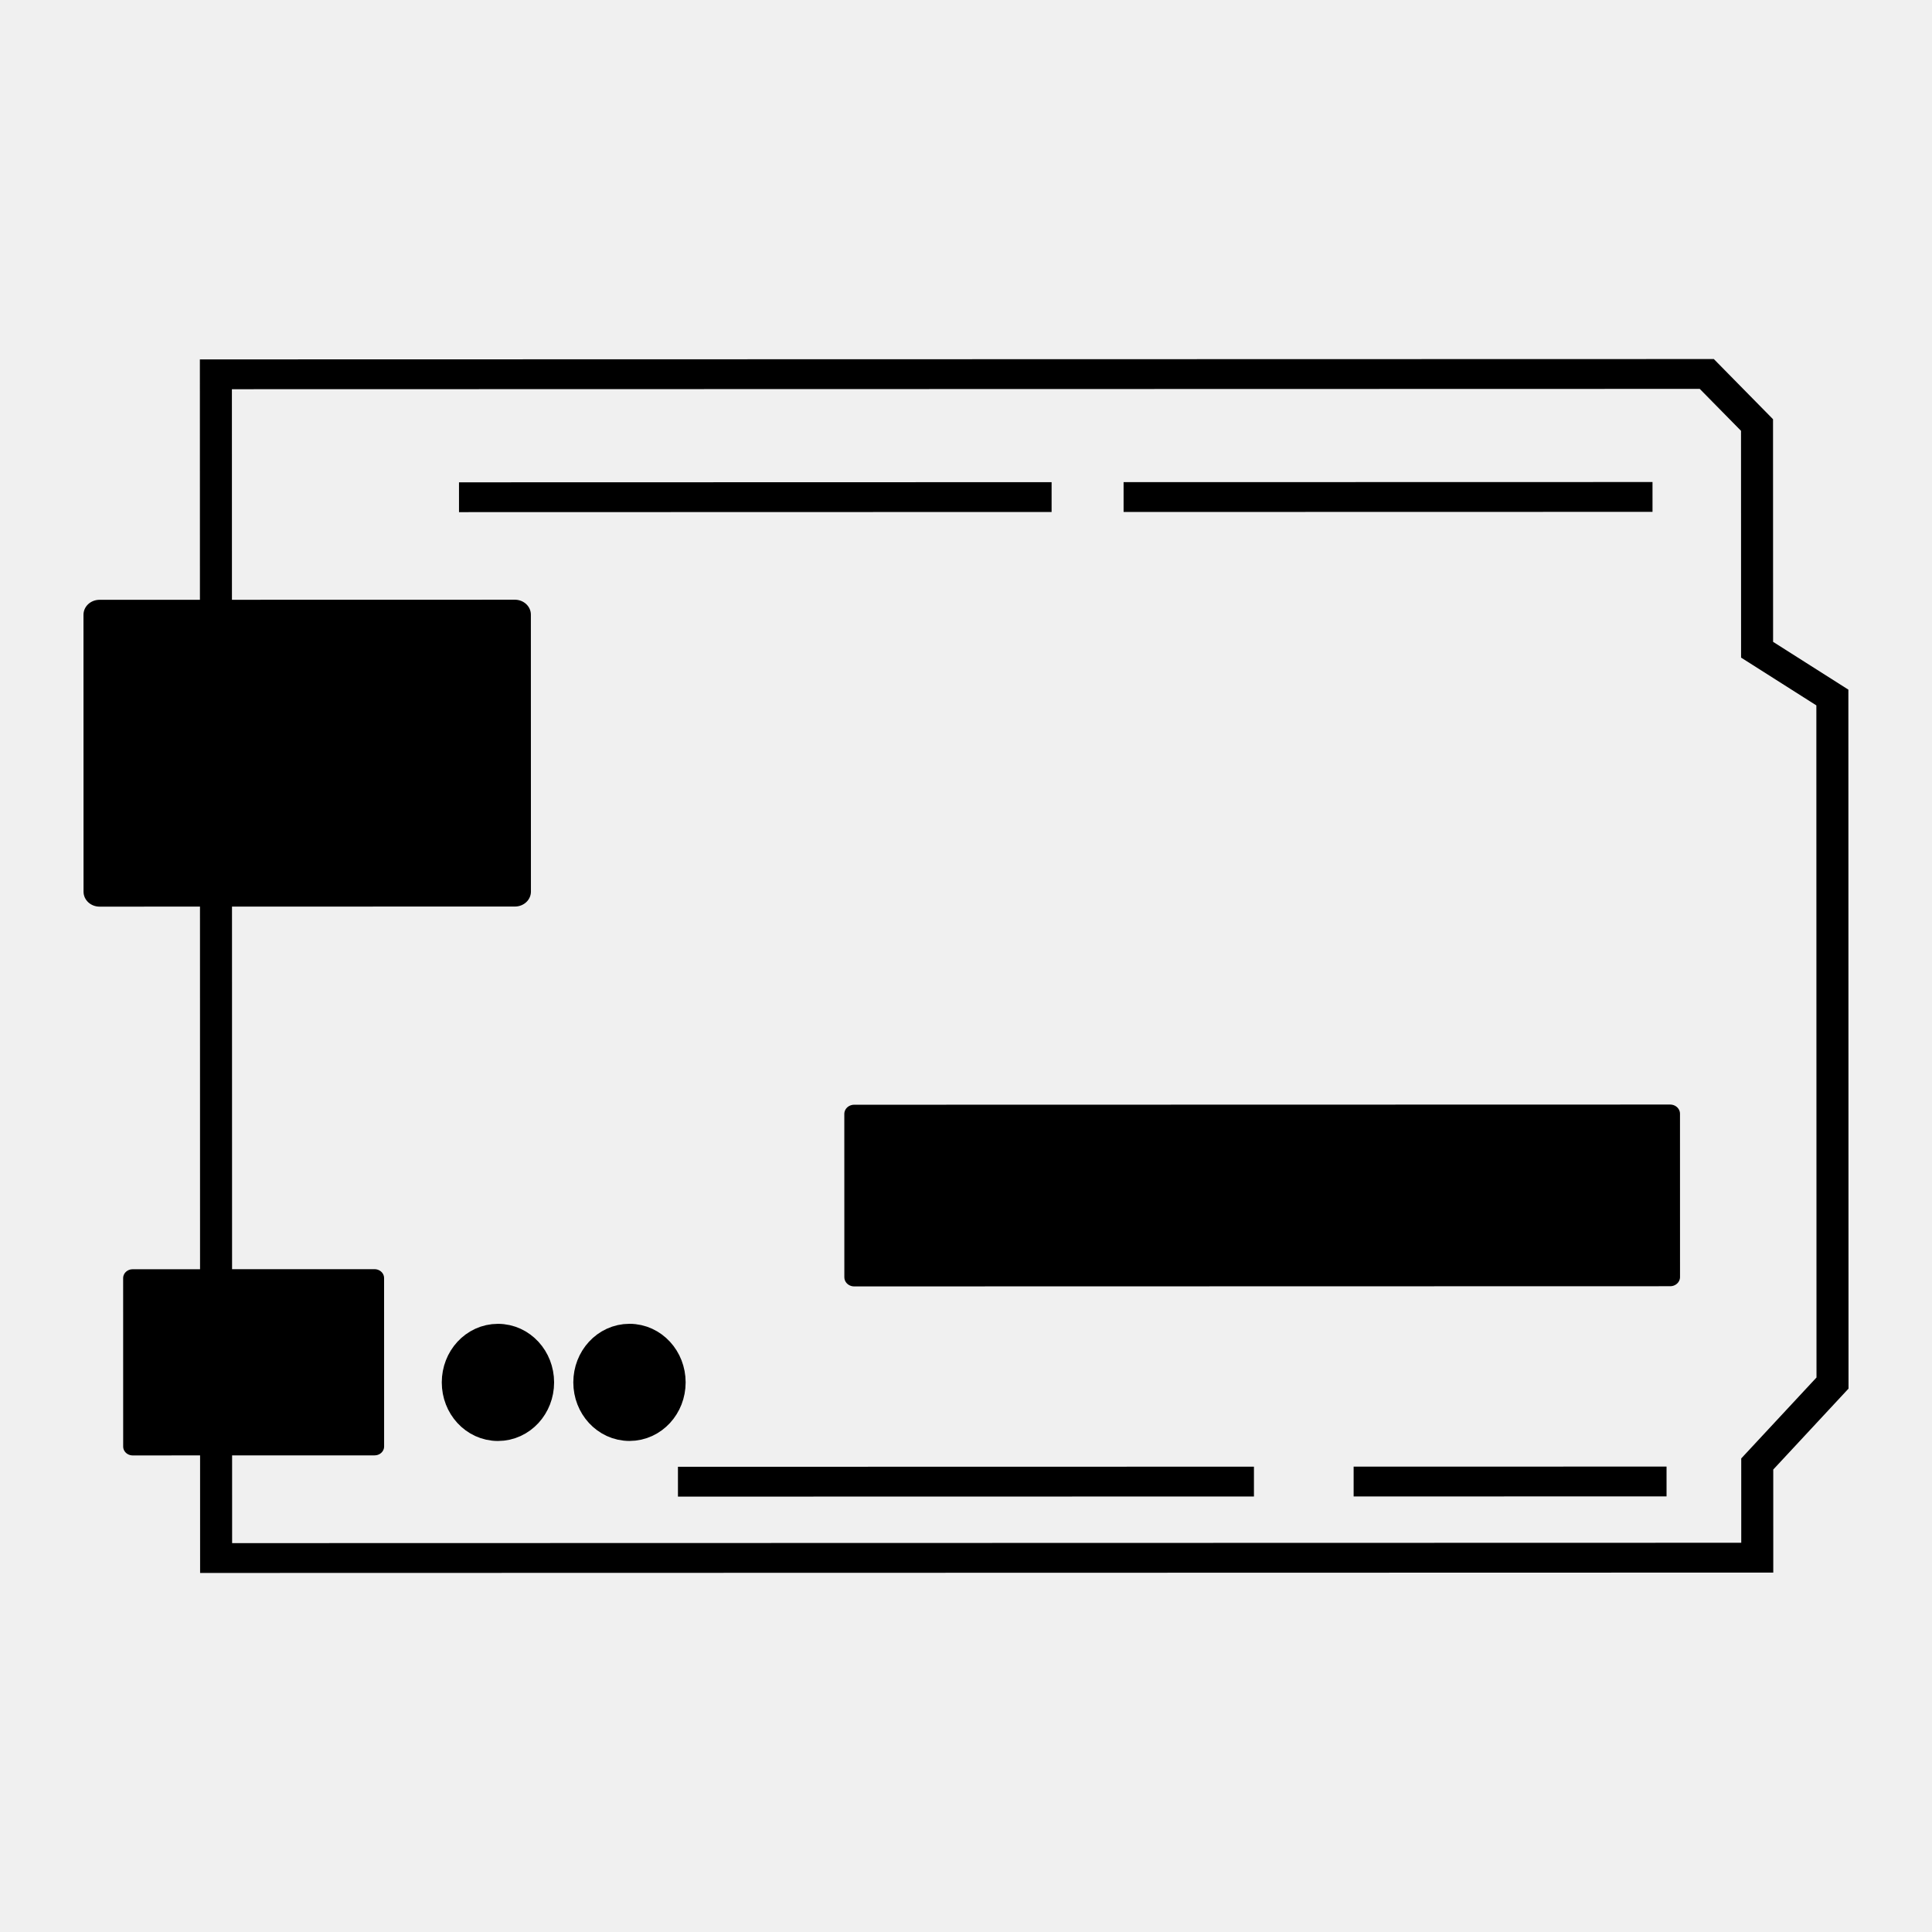
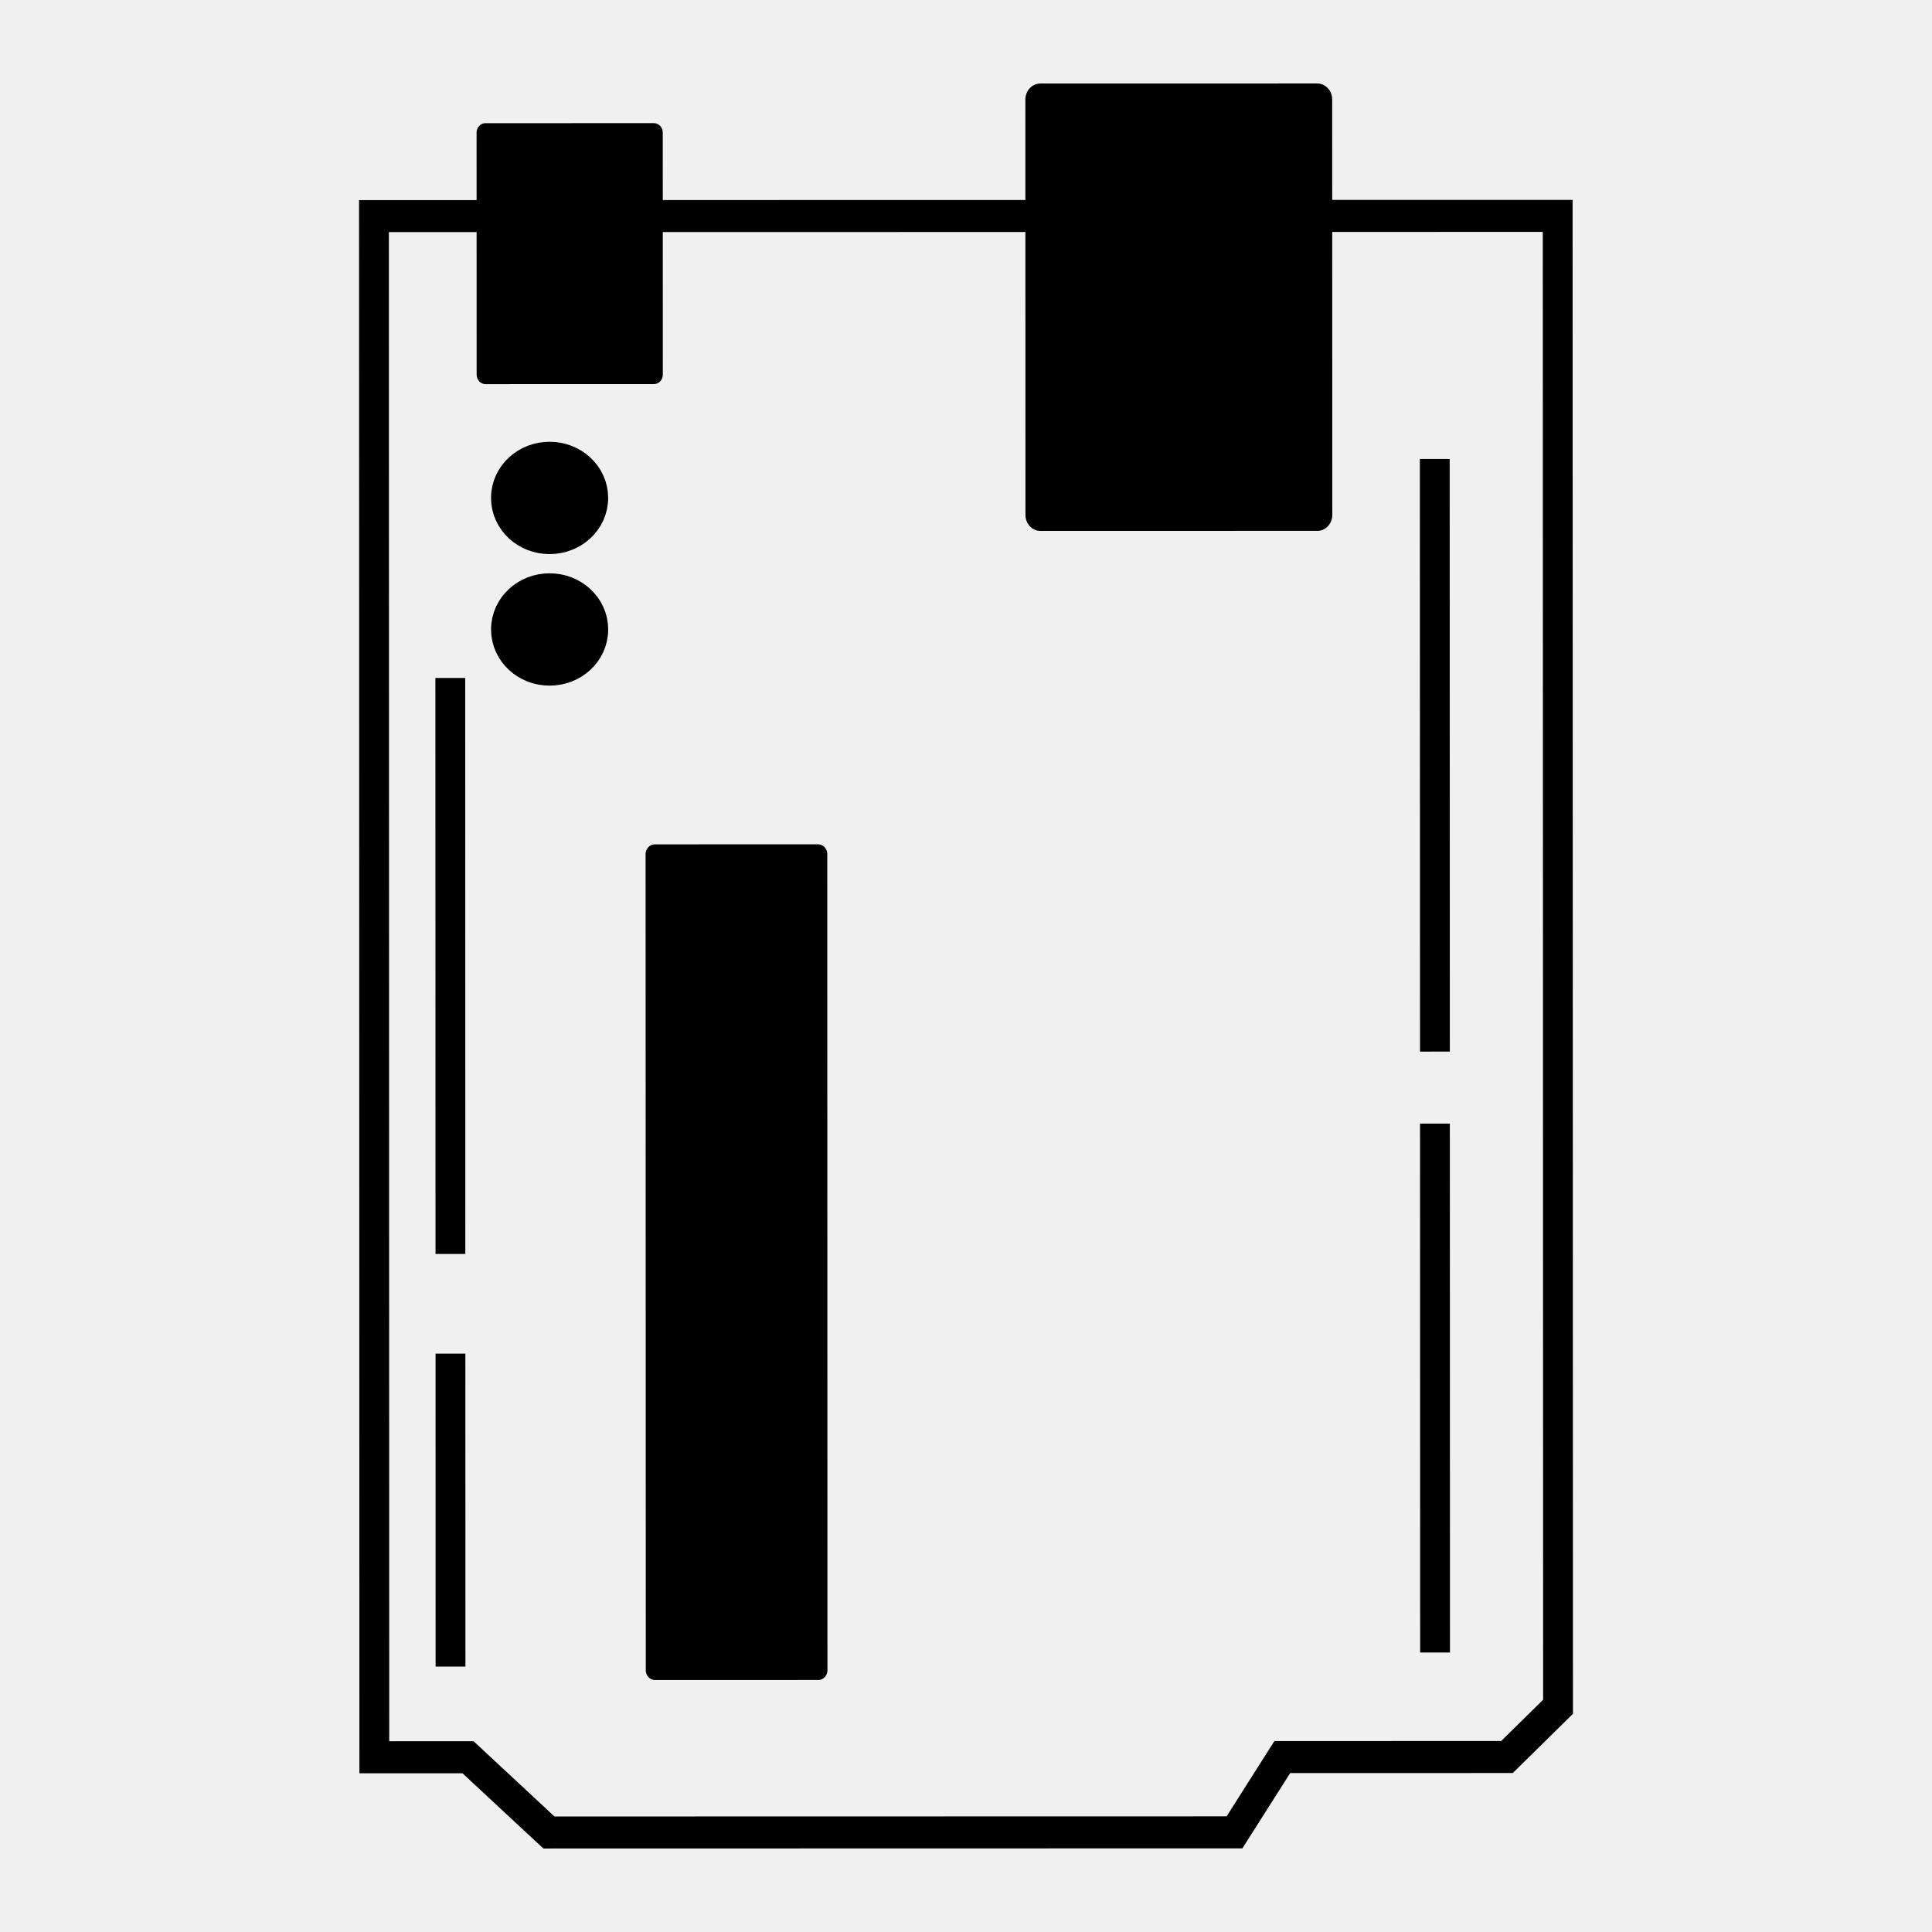
<svg xmlns="http://www.w3.org/2000/svg" width="200pt" height="200pt" viewBox="0 0 250 250" id="svg2" version="1.1">
  <defs id="defs4">
    <marker style="overflow:visible" id="TriangleInM" refX="0.0" refY="0.0" orient="auto">
      <path transform="scale(-0.4)" style="fill-rule:evenodd;stroke:#000000;stroke-width:1pt;stroke-opacity:1;fill:#000000;fill-opacity:1" d="M 5.77,0.0 L -2.88,5.0 L -2.88,-5.0 L 5.77,0.0 z " id="path4760" />
    </marker>
    <marker style="overflow:visible" id="TriangleInL" refX="0.0" refY="0.0" orient="auto">
      <path transform="scale(-0.8)" style="fill-rule:evenodd;stroke:#000000;stroke-width:1pt;stroke-opacity:1;fill:#000000;fill-opacity:1" d="M 5.77,0.0 L -2.88,5.0 L -2.88,-5.0 L 5.77,0.0 z " id="path4757" />
    </marker>
    <marker style="overflow:visible" id="Arrow2Sstart" refX="0.0" refY="0.0" orient="auto">
      <path transform="scale(0.3) translate(-2.3,0)" d="M 8.719,4.034 L -2.207,0.016 L 8.719,-4.002 C 6.973,-1.63 6.983,1.616 8.719,4.034 z " style="fill-rule:evenodd;stroke-width:0.625;stroke-linejoin:round;stroke:#000000;stroke-opacity:1;fill:#000000;fill-opacity:1" id="path4654" />
    </marker>
    <marker style="overflow:visible" id="Arrow2Mstart" refX="0.0" refY="0.0" orient="auto">
      <path transform="scale(0.6) translate(0,0)" d="M 8.719,4.034 L -2.207,0.016 L 8.719,-4.002 C 6.973,-1.63 6.983,1.616 8.719,4.034 z " style="fill-rule:evenodd;stroke-width:0.625;stroke-linejoin:round;stroke:#000000;stroke-opacity:1;fill:#000000;fill-opacity:1" id="path4648" />
    </marker>
    <marker style="overflow:visible" id="Arrow2Lstart" refX="0.0" refY="0.0" orient="auto">
      <path transform="scale(1.1) translate(1,0)" d="M 8.719,4.034 L -2.207,0.016 L 8.719,-4.002 C 6.973,-1.63 6.983,1.616 8.719,4.034 z " style="fill-rule:evenodd;stroke-width:0.625;stroke-linejoin:round;stroke:#000000;stroke-opacity:1;fill:#000000;fill-opacity:1" id="path4642" />
    </marker>
    <marker style="overflow:visible" id="Arrow1Mstart" refX="0.0" refY="0.0" orient="auto">
      <path transform="scale(0.4) translate(10,0)" style="fill-rule:evenodd;stroke:#000000;stroke-width:1pt;stroke-opacity:1;fill:#000000;fill-opacity:1" d="M 0.0,0.0 L 5.0,-5.0 L -12.5,0.0 L 5.0,5.0 L 0.0,0.0 z " id="path4630" />
    </marker>
    <marker style="overflow:visible" id="marker4776" refX="0" refY="0" orient="auto">
      <path transform="scale(0.4,0.4)" style="fill:#000000;fill-opacity:1;fill-rule:evenodd;stroke:#000000;stroke-width:1pt;stroke-opacity:1" d="m 5.77,0 -8.65,5 0,-10 8.65,5 z" id="path4778" />
    </marker>
    <marker style="overflow:visible" id="marker4772" refX="0" refY="0" orient="auto">
      <path transform="scale(-0.6,-0.6)" d="M 8.719,4.034 -2.207,0.016 8.719,-4.002 c -1.745,2.372 -1.735,5.617 -6e-7,8.035 z" style="fill:#000000;fill-opacity:1;fill-rule:evenodd;stroke:#000000;stroke-width:0.625;stroke-linejoin:round;stroke-opacity:1" id="path4774" />
    </marker>
    <marker style="overflow:visible" id="Arrow1Mend" refX="0" refY="0" orient="auto">
      <path transform="matrix(-0.4,0,0,-0.4,-4,0)" style="fill:#000000;fill-opacity:1;fill-rule:evenodd;stroke:#000000;stroke-width:1pt;stroke-opacity:1" d="M 0,0 5,-5 -12.5,0 5,5 0,0 Z" id="path4394" />
    </marker>
    <marker style="overflow:visible" id="Arrow1Lend" refX="0" refY="0" orient="auto">
      <path transform="matrix(-0.8,0,0,-0.8,-10,0)" style="fill:#000000;fill-opacity:1;fill-rule:evenodd;stroke:#000000;stroke-width:1pt;stroke-opacity:1" d="M 0,0 5,-5 -12.5,0 5,5 0,0 Z" id="path4388" />
    </marker>
    <marker style="overflow:visible" id="marker4764" refX="0" refY="0" orient="auto">
      <path transform="matrix(-1.1,0,0,-1.1,-1.1,0)" d="M 8.719,4.034 -2.207,0.016 8.719,-4.002 c -1.745,2.372 -1.735,5.617 -6e-7,8.035 z" style="fill:#000000;fill-opacity:1;fill-rule:evenodd;stroke:#000000;stroke-width:0.625;stroke-linejoin:round;stroke-opacity:1" id="path4766" />
    </marker>
    <marker style="overflow:visible" id="Arrow2Mend" refX="0" refY="0" orient="auto">
      <path transform="scale(-0.6,-0.6)" d="M 8.719,4.034 -2.207,0.016 8.719,-4.002 c -1.745,2.372 -1.735,5.617 -6e-7,8.035 z" style="fill:#000000;fill-opacity:1;fill-rule:evenodd;stroke:#000000;stroke-width:0.625;stroke-linejoin:round;stroke-opacity:1" id="path4412" />
    </marker>
    <marker style="overflow:visible" id="Arrow2Lend" refX="0" refY="0" orient="auto">
      <path transform="matrix(-1.1,0,0,-1.1,-1.1,0)" d="M 8.719,4.034 -2.207,0.016 8.719,-4.002 c -1.745,2.372 -1.735,5.617 -6e-7,8.035 z" style="fill:#000000;fill-opacity:1;fill-rule:evenodd;stroke:#000000;stroke-width:0.625;stroke-linejoin:round;stroke-opacity:1" id="path4406" />
    </marker>
    <marker style="overflow:visible" id="marker4697" refX="0" refY="0" orient="auto">
      <path transform="matrix(0.4,0,0,0.4,2.96,0.4)" style="fill:#000000;fill-opacity:1;fill-rule:evenodd;stroke:#000000;stroke-width:1pt;stroke-opacity:1" d="m -2.5,-1 c 0,2.76 -2.24,5 -5,5 -2.76,0 -5,-2.24 -5,-5 0,-2.76 2.24,-5 5,-5 2.76,0 5,2.24 5,5 z" id="path4699" />
    </marker>
    <marker style="overflow:visible" id="DotS" refX="0" refY="0" orient="auto">
      <path transform="matrix(0.2,0,0,0.2,1.48,0.2)" style="fill:#000000;fill-opacity:1;fill-rule:evenodd;stroke:#000000;stroke-width:1pt;stroke-opacity:1" d="m -2.5,-1 c 0,2.76 -2.24,5 -5,5 -2.76,0 -5,-2.24 -5,-5 0,-2.76 2.24,-5 5,-5 2.76,0 5,2.24 5,5 z" id="path4452" />
    </marker>
    <marker style="overflow:visible" id="marker4691" refX="0" refY="0" orient="auto">
      <path transform="matrix(0.4,0,0,0.4,2.96,0.4)" style="fill:#000000;fill-opacity:1;fill-rule:evenodd;stroke:#000000;stroke-width:1pt;stroke-opacity:1" d="m -2.5,-1 c 0,2.76 -2.24,5 -5,5 -2.76,0 -5,-2.24 -5,-5 0,-2.76 2.24,-5 5,-5 2.76,0 5,2.24 5,5 z" id="path4693" />
    </marker>
    <marker style="overflow:visible" id="SquareM" refX="0" refY="0" orient="auto">
      <path transform="scale(0.4,0.4)" style="fill:#000000;fill-opacity:1;fill-rule:evenodd;stroke:#000000;stroke-width:1pt;stroke-opacity:1" d="M -5,-5 -5,5 5,5 5,-5 -5,-5 Z" id="path4458" />
    </marker>
    <marker style="overflow:visible" id="SquareS" refX="0" refY="0" orient="auto">
      <path transform="scale(0.2,0.2)" style="fill:#000000;fill-opacity:1;fill-rule:evenodd;stroke:#000000;stroke-width:1pt;stroke-opacity:1" d="M -5,-5 -5,5 5,5 5,-5 -5,-5 Z" id="path4461" />
    </marker>
    <marker style="overflow:visible" id="TriangleOutM" refX="0" refY="0" orient="auto">
      <path transform="scale(0.4,0.4)" style="fill:#000000;fill-opacity:1;fill-rule:evenodd;stroke:#000000;stroke-width:1pt;stroke-opacity:1" d="m 5.77,0 -8.65,5 0,-10 8.65,5 z" id="path4530" />
    </marker>
    <marker style="overflow:visible" id="marker4651" refX="0" refY="0" orient="auto">
      <path transform="scale(0.8,0.8)" style="fill:#000000;fill-opacity:1;fill-rule:evenodd;stroke:#000000;stroke-width:1pt;stroke-opacity:1" d="m 5.77,0 -8.65,5 0,-10 8.65,5 z" id="path4653" />
    </marker>
    <marker style="overflow:visible" id="EmptyTriangleOutM" refX="0" refY="0" orient="auto">
      <path transform="matrix(0.4,0,0,0.4,-1.8,0)" style="fill:#ffffff;fill-rule:evenodd;stroke:#000000;stroke-width:1pt;stroke-opacity:1" d="m 5.77,0 -8.65,5 0,-10 8.65,5 z" id="path4548" />
    </marker>
    <marker style="overflow:visible" id="DotM" refX="0" refY="0" orient="auto">
      <path transform="matrix(0.4,0,0,0.4,2.96,0.4)" style="fill:#000000;fill-opacity:1;fill-rule:evenodd;stroke:#000000;stroke-width:1pt;stroke-opacity:1" d="m -2.5,-1 c 0,2.76 -2.24,5 -5,5 -2.76,0 -5,-2.24 -5,-5 0,-2.76 2.24,-5 5,-5 2.76,0 5,2.24 5,5 z" id="path4449" />
    </marker>
    <marker style="overflow:visible" id="SquareL" refX="0" refY="0" orient="auto">
      <path transform="scale(0.8,0.8)" style="fill:#000000;fill-opacity:1;fill-rule:evenodd;stroke:#000000;stroke-width:1pt;stroke-opacity:1" d="M -5,-5 -5,5 5,5 5,-5 -5,-5 Z" id="path4455" />
    </marker>
    <marker style="overflow:visible" id="TriangleOutL" refX="0" refY="0" orient="auto">
      <path transform="scale(0.8,0.8)" style="fill:#000000;fill-opacity:1;fill-rule:evenodd;stroke:#000000;stroke-width:1pt;stroke-opacity:1" d="m 5.77,0 -8.65,5 0,-10 8.65,5 z" id="path4527" />
    </marker>
    <marker style="overflow:visible" id="DotL" refX="0" refY="0" orient="auto">
      <path transform="matrix(0.8,0,0,0.8,5.92,0.8)" style="fill:#000000;fill-opacity:1;fill-rule:evenodd;stroke:#000000;stroke-width:1pt;stroke-opacity:1" d="m -2.5,-1 c 0,2.76 -2.24,5 -5,5 -2.76,0 -5,-2.24 -5,-5 0,-2.76 2.24,-5 5,-5 2.76,0 5,2.24 5,5 z" id="path4446" />
    </marker>
    <marker style="overflow:visible" id="marker4776-0" refX="0" refY="0" orient="auto">
      <path transform="scale(0.4,0.4)" style="fill:#000000;fill-opacity:1;fill-rule:evenodd;stroke:#000000;stroke-width:1pt;stroke-opacity:1" d="m 5.77,0 -8.65,5 0,-10 8.65,5 z" id="path4778-6" />
    </marker>
    <marker style="overflow:visible" id="marker4691-7" refX="0" refY="0" orient="auto">
      <path transform="matrix(0.4,0,0,0.4,2.96,0.4)" style="fill:#ffffff;fill-opacity:1;fill-rule:evenodd;stroke:#ffffff;stroke-width:1pt;stroke-opacity:1" d="m -2.5,-1 c 0,2.76 -2.24,5 -5,5 -2.76,0 -5,-2.24 -5,-5 0,-2.76 2.24,-5 5,-5 2.76,0 5,2.24 5,5 z" id="path4693-3" />
    </marker>
    <marker style="overflow:visible" id="TriangleOutM-0" refX="0" refY="0" orient="auto">
      <path transform="scale(0.4,0.4)" style="fill:#ffffff;fill-opacity:1;fill-rule:evenodd;stroke:#ffffff;stroke-width:1pt;stroke-opacity:1" d="m 5.77,0 -8.65,5 0,-10 8.65,5 z" id="path4530-5" />
    </marker>
    <marker style="overflow:visible" id="marker4697-7" refX="0" refY="0" orient="auto">
      <path transform="matrix(0.4,0,0,0.4,2.96,0.4)" style="fill:#ffffff;fill-opacity:1;fill-rule:evenodd;stroke:#ffffff;stroke-width:1pt;stroke-opacity:1" d="m -2.5,-1 c 0,2.76 -2.24,5 -5,5 -2.76,0 -5,-2.24 -5,-5 0,-2.76 2.24,-5 5,-5 2.76,0 5,2.24 5,5 z" id="path4699-5" />
    </marker>
    <marker style="overflow:visible" id="SquareM-6" refX="0" refY="0" orient="auto">
      <path transform="scale(0.4,0.4)" style="fill:#ffffff;fill-opacity:1;fill-rule:evenodd;stroke:#ffffff;stroke-width:1pt;stroke-opacity:1" d="M -5,-5 -5,5 5,5 5,-5 -5,-5 Z" id="path4458-2" />
    </marker>
    <marker style="overflow:visible" id="marker4776-9" refX="0" refY="0" orient="auto">
      <path transform="scale(0.4,0.4)" style="fill:#000000;fill-opacity:1;fill-rule:evenodd;stroke:#000000;stroke-width:1pt;stroke-opacity:1" d="m 5.77,0 -8.65,5 0,-10 8.65,5 z" id="path4778-3" />
    </marker>
    <marker style="overflow:visible" id="marker4776-0-7" refX="0" refY="0" orient="auto">
      <path transform="scale(0.4,0.4)" style="fill:#000000;fill-opacity:1;fill-rule:evenodd;stroke:#000000;stroke-width:1pt;stroke-opacity:1" d="m 5.77,0 -8.65,5 0,-10 8.65,5 z" id="path4778-6-6" />
    </marker>
    <marker style="overflow:visible" id="marker4776-03" refX="0" refY="0" orient="auto">
      <path transform="scale(0.4,0.4)" style="fill:#000000;fill-opacity:1;fill-rule:evenodd;stroke:#000000;stroke-width:1pt;stroke-opacity:1" d="m 5.77,0 -8.65,5 0,-10 8.65,5 z" id="path4778-0" />
    </marker>
    <marker style="overflow:visible" id="marker4776-0-0" refX="0" refY="0" orient="auto">
      <path transform="scale(0.4,0.4)" style="fill:#000000;fill-opacity:1;fill-rule:evenodd;stroke:#000000;stroke-width:1pt;stroke-opacity:1" d="m 5.77,0 -8.65,5 0,-10 8.65,5 z" id="path4778-6-5" />
    </marker>
  </defs>
  <g transform="translate(0,-802.3622)" id="layer1">
    <path style="fill:none;fill-rule:evenodd;stroke:#000000;stroke-width:5.207;stroke-linecap:round;stroke-linejoin:round;stroke-miterlimit:4;stroke-dasharray:none;stroke-opacity:1" d="m 146.13,1102.913 61.964,57.252 -30.982,26.547 0,-113.386 30.982,29.587 -61.964,57.252" id="path4373" />
    <path d="" cx="35.482" cy="1017.891" r="17.299" id="path3336-0" style="fill:#ffffff;fill-rule:evenodd;stroke:#000000;stroke-width:2;stroke-linecap:butt;stroke-linejoin:miter;stroke-miterlimit:4;stroke-dasharray:none;stroke-opacity:1" />
-     <g id="g4676" transform="matrix(0,2.453102,-2.6336,0,2696.684,584.4371)" style="stroke-width:2;stroke-miterlimit:4;stroke-dasharray:none">
+     <g id="g4676" transform="matrix(-2.453102,0,0,-2.6336,467.9251,3499.046)" style="stroke-width:2;stroke-miterlimit:4;stroke-dasharray:none">
      <rect transform="matrix(-2.4673859e-4,-1,1,-1.8108413e-4,0,0)" y="147.352" x="-982.012" height="8.616" width="40.093" id="rect4281" style="fill:#000000;fill-opacity:1;stroke:#000000;stroke-width:0.967;stroke-linecap:round;stroke-linejoin:round;stroke-miterlimit:4;stroke-dasharray:none;stroke-opacity:1" />
      <path id="path4283" d="m 108.563,940.092 0.018,73.254 62.441,-0.011 -0.019,-75.723 -4.942,8.9e-4 -4.269,-3.698 -36.162,0.007 -2.521,3.699 -11.853,0.003 z" style="fill:none;fill-rule:evenodd;stroke:#000000;stroke-width:1.573px;stroke-linecap:butt;stroke-linejoin:miter;stroke-opacity:1" />
      <path id="path4285" d="m 115.05,942.759 0.006,25.988" style="fill:none;fill-rule:evenodd;stroke:#000000;stroke-width:1.573px;stroke-linecap:butt;stroke-linejoin:miter;stroke-opacity:1" />
      <path id="path4287" d="m 115.057,972.284 0.008,29.117" style="fill:none;fill-rule:evenodd;stroke:#000000;stroke-width:1.573px;stroke-linecap:butt;stroke-linejoin:miter;stroke-opacity:1" />
      <path id="path4289" d="m 166.984,942.069 0.003,15.375" style="fill:none;fill-rule:evenodd;stroke:#000000;stroke-width:1.573px;stroke-linecap:butt;stroke-linejoin:miter;stroke-opacity:1" />
      <path id="path4291" d="m 166.989,962.342 0.006,28.301" style="fill:none;fill-rule:evenodd;stroke:#000000;stroke-width:1.573px;stroke-linecap:butt;stroke-linejoin:miter;stroke-opacity:1" />
      <rect transform="matrix(-2.4673859e-4,-1,1,-1.8108413e-4,0,0)" y="121.011" x="-1019.087" height="14.612" width="20.409" id="rect4293" style="fill:#000000;fill-opacity:1;stroke:#000000;stroke-width:1.573;stroke-linecap:round;stroke-linejoin:round;stroke-miterlimit:4;stroke-dasharray:none;stroke-opacity:1" />
      <ellipse ry="2.303" rx="1.973" transform="matrix(-2.4673859e-4,-1,1,-1.8108413e-4,0,0)" cy="161.511" cx="-993.054" id="path4295" style="fill:#000000;fill-opacity:1;stroke:#000000;stroke-width:1.573;stroke-linecap:round;stroke-linejoin:round;stroke-miterlimit:4;stroke-dasharray:none;stroke-opacity:1" />
      <ellipse ry="2.303" rx="1.973" transform="matrix(-2.4673859e-4,-1,1,-1.8108413e-4,0,0)" cy="161.511" cx="-999.517" id="path4295-6" style="fill:#000000;fill-opacity:1;stroke:#000000;stroke-width:1.573;stroke-linecap:round;stroke-linejoin:round;stroke-miterlimit:4;stroke-dasharray:none;stroke-opacity:1" />
      <rect transform="matrix(-2.5765721e-4,-1,1,-1.734104e-4,0,0)" y="155.994" x="-1017.462" height="8.885" width="11.885" id="rect4293-3" style="fill:#000000;fill-opacity:1;stroke:#000000;stroke-width:0.936;stroke-linecap:round;stroke-linejoin:round;stroke-miterlimit:4;stroke-dasharray:none;stroke-opacity:1" />
    </g>
    <g transform="matrix(0.9767758,0,0,0.9767758,98.80314,210.6993)" id="g4734">
      <g transform="translate(1.447838,0.7239191)" id="g4815">
        <path style="fill:none;fill-rule:evenodd;stroke:#000000;stroke-width:5;stroke-linecap:butt;stroke-linejoin:round;stroke-miterlimit:4;stroke-dasharray:none;stroke-opacity:1;marker-start:url(#marker4691);marker-end:url(#TriangleOutM)" d="m 172.237,989.272 0,-102.224" id="path4375" />
        <path style="fill:none;fill-rule:evenodd;stroke:#000000;stroke-width:5;stroke-linecap:butt;stroke-linejoin:round;stroke-miterlimit:4;stroke-dasharray:none;stroke-opacity:1;marker-end:url(#marker4697)" d="m 172.532,967.549 -26.714,-20.677 0,-19.73" id="path4377" />
        <path style="fill:none;fill-rule:evenodd;stroke:#000000;stroke-width:5;stroke-linecap:butt;stroke-linejoin:round;stroke-miterlimit:4;stroke-dasharray:none;stroke-opacity:1;marker-end:url(#SquareM)" d="m 171.368,949.843 23.287,-19.117 0,-22.902" id="path4379" />
      </g>
    </g>
    <path id="path4725" d="m -149.324,745.876 -28.485,121.707 56.97,-37.727 -28.485,128.477" style="fill:none;fill-rule:evenodd;stroke:#000000;stroke-width:6.677;stroke-linecap:round;stroke-linejoin:round;stroke-miterlimit:4;stroke-dasharray:none;stroke-opacity:1;marker-end:url(#Arrow2Mend)" />
    <path id="path4762" d="m -288.664,976.895 79.693,0" style="fill:none;fill-rule:evenodd;stroke:#000000;stroke-width:8;stroke-linecap:butt;stroke-linejoin:miter;stroke-miterlimit:4;stroke-dasharray:none;stroke-opacity:1;marker-end:url(#marker4776)" />
    <path id="path4762-5" d="m -188.242,1007.223 -79.693,0" style="fill:none;fill-rule:evenodd;stroke:#000000;stroke-width:8;stroke-linecap:butt;stroke-linejoin:miter;stroke-miterlimit:4;stroke-dasharray:none;stroke-opacity:1;marker-end:url(#marker4776-0)" />
    <rect y="1206.511" x="134.35" height="144.25" width="86.267" id="rect4543" style="fill:#000000;fill-opacity:1;fill-rule:evenodd;stroke:#000000;stroke-width:1;stroke-linecap:round;stroke-linejoin:round;stroke-miterlimit:4;stroke-dasharray:none;stroke-opacity:1" />
    <path style="fill:none;fill-rule:evenodd;stroke:#ffffff;stroke-width:5.207;stroke-linecap:round;stroke-linejoin:round;stroke-miterlimit:4;stroke-dasharray:none;stroke-opacity:1" d="m 146.515,1251.53 61.964,57.252 -30.982,26.547 0,-113.386 30.982,29.587 -61.964,57.252" id="path4373-6" />
    <rect y="1206.237" x="223.366" height="144.25" width="86.267" id="rect4543-5" style="fill:#000000;fill-opacity:1;fill-rule:evenodd;stroke:#000000;stroke-width:1;stroke-linecap:round;stroke-linejoin:round;stroke-miterlimit:4;stroke-dasharray:none;stroke-opacity:1" />
    <g style="stroke:#ffffff;stroke-opacity:1" transform="matrix(0.9767758,0,0,0.9767758,196.1753,356.9214)" id="g4734-5">
      <g transform="translate(-99.6873,5.759084)" id="g4565">
        <path style="fill:none;fill-rule:evenodd;stroke:#ffffff;stroke-width:5;stroke-linecap:butt;stroke-linejoin:round;stroke-miterlimit:4;stroke-dasharray:none;stroke-opacity:1;marker-start:url(#marker4691-7);marker-end:url(#TriangleOutM-0)" d="m 173.685,989.996 0,-102.224" id="path4375-9" />
        <path style="fill:none;fill-rule:evenodd;stroke:#ffffff;stroke-width:5;stroke-linecap:butt;stroke-linejoin:round;stroke-miterlimit:4;stroke-dasharray:none;stroke-opacity:1;marker-end:url(#marker4697-7)" d="m 173.98,968.273 -26.714,-20.677 0,-19.73" id="path4377-5" />
        <path style="fill:none;fill-rule:evenodd;stroke:#ffffff;stroke-width:5;stroke-linecap:butt;stroke-linejoin:round;stroke-miterlimit:4;stroke-dasharray:none;stroke-opacity:1;marker-end:url(#SquareM-6)" d="m 172.816,950.567 23.287,-19.117 0,-22.902" id="path4379-5" />
      </g>
    </g>
    <g id="g11750" transform="translate(-123.3625,-268.7005)">
      <path style="fill:none;fill-rule:evenodd;stroke:#000000;stroke-width:8;stroke-linecap:butt;stroke-linejoin:miter;stroke-miterlimit:4;stroke-dasharray:none;stroke-opacity:1;marker-end:url(#marker4776-03)" d="m 86.757,825.668 0,182.659" id="path4762-0" />
      <path style="fill:none;fill-rule:evenodd;stroke:#000000;stroke-width:8;stroke-linecap:butt;stroke-linejoin:miter;stroke-miterlimit:4;stroke-dasharray:none;stroke-opacity:1;marker-end:url(#marker4776-0-0)" d="m 59.243,1029.056 0,-182.659" id="path4762-5-8" />
    </g>
    <g id="g11754" transform="translate(-169.7056,32.52691)">
      <path style="fill:none;fill-rule:evenodd;stroke:#950000;stroke-width:8;stroke-linecap:round;stroke-linejoin:miter;stroke-miterlimit:4;stroke-dasharray:none;stroke-opacity:1" d="m 90.75,893.112 68.5,68.5" id="path4936" />
      <path style="fill:none;fill-rule:evenodd;stroke:#950000;stroke-width:8;stroke-linecap:round;stroke-linejoin:miter;stroke-miterlimit:4;stroke-dasharray:none;stroke-opacity:1" d="m 159.25,893.112 -68.5,68.5" id="path4936-4" />
    </g>
    <g id="g11745" transform="matrix(0.6348563,0,0,0.6348563,-1034.561,699.8534)">
      <g id="g11742">
        <path style="fill:#000000;fill-opacity:1;stroke:#000000;stroke-width:1.575;stroke-opacity:1" d="m 625.336,709.727 29.312,-5.885 1.941,-0.157 33.769,12.134 0,25.412 -33.769,12.134 -1.941,-0.157 -29.312,-5.885 -14.13,34.113 24.888,16.565 1.484,1.262 15.299,32.458 -17.969,17.969 -32.458,-15.299 -1.262,-1.484 -16.565,-24.888 -34.113,14.13 5.885,29.312 0.157,1.941 -12.134,33.769 -25.412,0 -12.134,-33.769 0.157,-1.941 5.885,-29.312 -34.113,-14.13 -16.565,24.888 -1.262,1.484 -32.458,15.299 -17.969,-17.969 15.299,-32.458 1.484,-1.262 24.888,-16.565 -14.13,-34.113 -29.312,5.885 -1.941,0.157 -33.769,-12.134 0,-25.412 33.769,-12.134 1.941,0.157 29.312,5.885 14.13,-34.113 -24.888,-16.565 -1.484,-1.262 -15.299,-32.458 17.969,-17.969 32.458,15.299 1.262,1.484 16.565,24.888 34.113,-14.13 -5.885,-29.312 -0.157,-1.941 12.134,-33.769 25.412,0 12.134,33.769 -0.157,1.941 -5.885,29.312 34.113,14.13 16.565,-24.888 1.262,-1.484 32.458,-15.299 17.969,17.969 -15.299,32.458 -1.484,1.262 -24.888,16.565 z" id="path11591" />
      </g>
      <circle id="path11593" style="fill:#ffffff;fill-opacity:1;stroke:#000000;stroke-width:1.575;stroke-opacity:1" cx="531.712" cy="728.525" r="50" />
    </g>
    <g id="g11848" transform="translate(-541.5407,-110.4019)">
      <g transform="matrix(0.860729,0.5090634,-0.5090634,0.860729,998.6974,397.2671)" id="g11794">
        <path id="path4441" d="m -580.026,951.225 0,6.638 121.611,0 74.4,-28.059 0,-5.732 -3.048,-94.508 -119.193,-0.163 2.955,93.058 z" style="fill:#ffffff;fill-opacity:1;fill-rule:evenodd;stroke:#000000;stroke-width:1px;stroke-linecap:round;stroke-linejoin:round;stroke-opacity:1" />
        <path id="path4217-6" d="m -501.539,923.512 115.843,0 -2.718,-92.164 -115.843,0 z" style="fill:#000000;fill-opacity:1;fill-rule:evenodd;stroke:#000000;stroke-width:1;stroke-linecap:butt;stroke-linejoin:round;stroke-miterlimit:4;stroke-dasharray:none;stroke-opacity:1" />
        <path id="path4217" d="m -574.917,951.134 115.843,0 73.379,-27.308 -115.843,0 z" style="fill:#000000;fill-opacity:1;fill-rule:evenodd;stroke:#000000;stroke-width:1;stroke-linecap:butt;stroke-linejoin:round;stroke-miterlimit:4;stroke-dasharray:none;stroke-opacity:1" />
        <path id="path4217-6-0" d="m -491.288,914.908 94.85,0 -2.225,-75.406 -94.85,0 z" style="fill:#ffffff;fill-opacity:1;fill-rule:evenodd;stroke:#000000;stroke-width:0.818px;stroke-linecap:butt;stroke-linejoin:miter;stroke-opacity:1" />
      </g>
      <g transform="matrix(1.197356,-0.4716433,0.4800075,1.219411,367.2473,-402.0037)" id="g11789">
        <rect style="fill:#ffffff;fill-opacity:1;stroke:#ffffff;stroke-width:1.54;stroke-linecap:round;stroke-linejoin:bevel;stroke-miterlimit:4;stroke-dasharray:none;stroke-opacity:1" id="rect4275-5" width="54.679" height="82.704" x="-593.997" y="822.831" />
        <rect style="fill:#000000;fill-opacity:1;stroke:#000000;stroke-width:1.54;stroke-linecap:round;stroke-linejoin:round;stroke-miterlimit:4;stroke-dasharray:none;stroke-opacity:1" id="rect4275" width="50.26" height="78.285" x="-591.788" y="825.041" />
        <rect style="fill:#ffffff;fill-opacity:1;stroke:#000000;stroke-width:1.224;stroke-linecap:round;stroke-linejoin:round;stroke-miterlimit:4;stroke-dasharray:none;stroke-opacity:1" id="rect4323" width="43.224" height="64.054" x="-588.269" y="828.156" />
      </g>
    </g>
    <g id="g11789-3" transform="matrix(1.45257,0,0,1.478829,164.0868,-400.9796)">
      <rect y="822.831" x="-593.997" height="82.704" width="54.679" id="rect4275-5-2" style="fill:#ffffff;fill-opacity:1;stroke:#ffffff;stroke-width:1.365;stroke-linecap:round;stroke-linejoin:bevel;stroke-miterlimit:4;stroke-dasharray:none;stroke-opacity:1" />
      <rect y="825.041" x="-591.788" height="78.285" width="50.26" id="rect4275-8" style="fill:#000000;fill-opacity:1;stroke:#000000;stroke-width:1.365;stroke-linecap:round;stroke-linejoin:round;stroke-miterlimit:4;stroke-dasharray:none;stroke-opacity:1" />
      <rect y="828.156" x="-588.269" height="64.054" width="43.224" id="rect4323-2" style="fill:#ffffff;fill-opacity:1;stroke:#000000;stroke-width:1.085;stroke-linecap:round;stroke-linejoin:round;stroke-miterlimit:4;stroke-dasharray:none;stroke-opacity:1" />
    </g>
    <g transform="translate(-545.6068,200.9999)" id="g4892">
      <ellipse style="fill:#000000;fill-opacity:1;stroke:#000000;stroke-width:2.99;stroke-linecap:round;stroke-linejoin:round;stroke-miterlimit:4;stroke-dasharray:none;stroke-opacity:1" id="path4739" cx="842.201" cy="-80.607" rx="28.505" ry="28.505" transform="matrix(0,1,-1,0,0,0)" />
      <ellipse style="fill:#000000;fill-opacity:1;stroke:#000000;stroke-width:2.99;stroke-linecap:round;stroke-linejoin:round;stroke-miterlimit:4;stroke-dasharray:none;stroke-opacity:1" id="path4739-9" cx="927.362" cy="-80.607" rx="28.505" ry="28.505" transform="matrix(0,1,-1,0,0,0)" />
      <ellipse style="fill:#000000;fill-opacity:1;stroke:#000000;stroke-width:2.99;stroke-linecap:round;stroke-linejoin:round;stroke-miterlimit:4;stroke-dasharray:none;stroke-opacity:1" id="path4739-7" cx="1012.524" cy="-80.607" rx="28.505" ry="28.505" transform="matrix(0,1,-1,0,0,0)" />
    </g>
  </g>
</svg>
